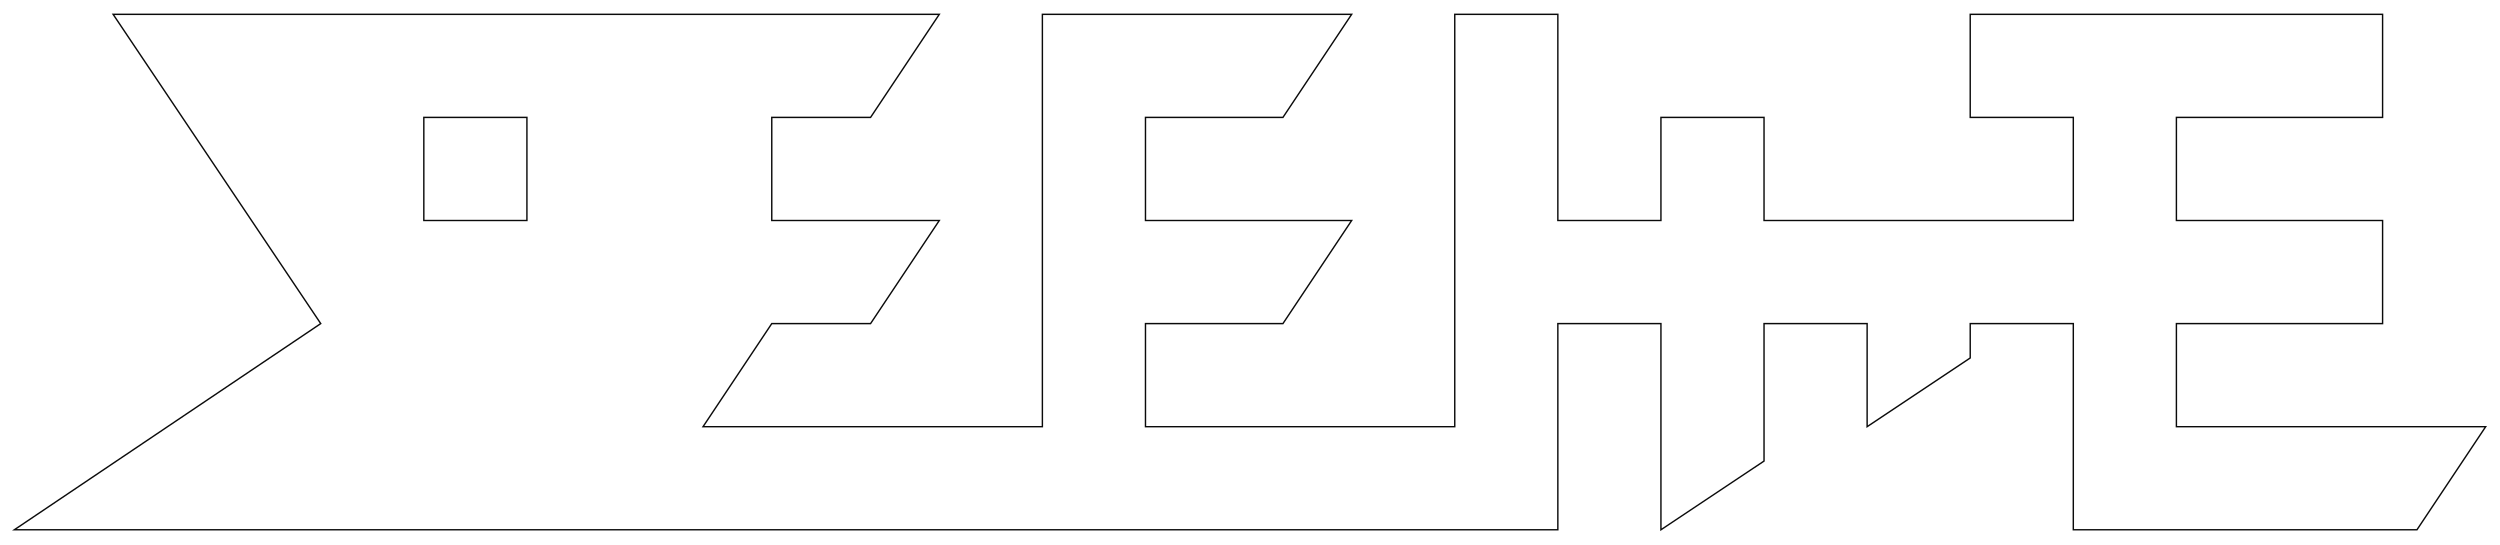
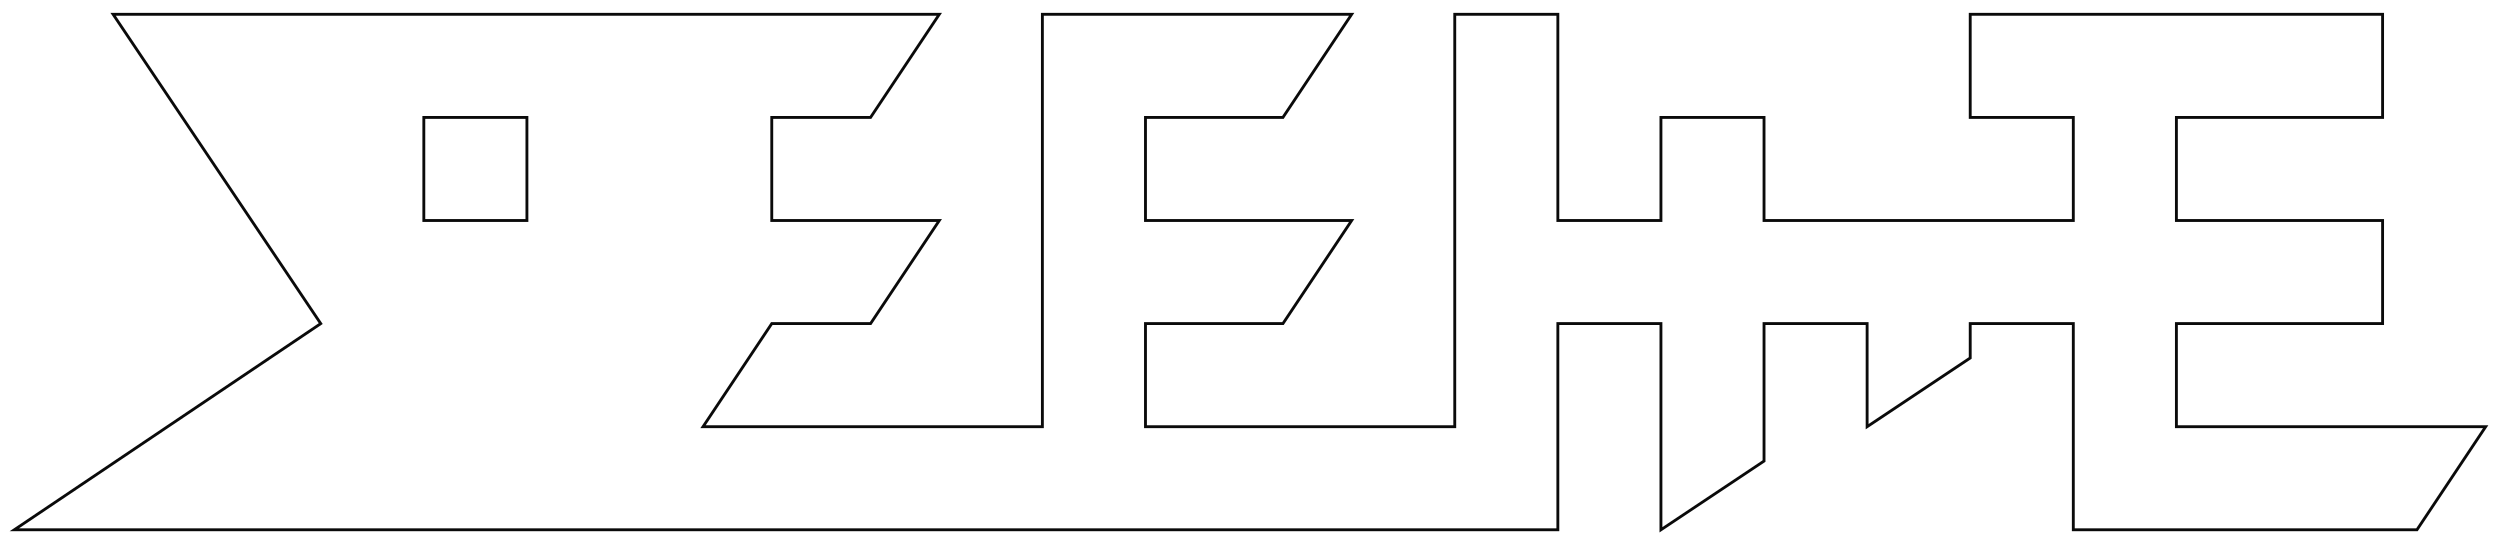
<svg xmlns="http://www.w3.org/2000/svg" id="shishamo" viewBox="-10 -10 1746 380">
  <defs>
    <style>
    #shishamo-path {
      fill-opacity: 0;
      stroke: #0a0a0a;
-       stroke-width: 1rem;
+       stroke-width: 2px;
      stroke-linejoin: miter;
    }
    </style>
  </defs>
  <g id="shishamo-path">
    <path d="M2232,1440v-72h144v-72H2232v-72h144v-72H2088v72h72v72H1944v-72h-72v72h-72V1152h-72v288H1512v-72h96l48-72H1512v-72h96l48-72H1440v288H1203l48-72h69l48-72H1251v-72h69l48-72H791l145,216L722,1512H1800V1368h72v144l72-48v-96h72v72l72-48v-24h72v144h240l48-72ZM1080,1296h-72v-72h72Z" transform="translate(-722 -1152)" />
  </g>
</svg>
